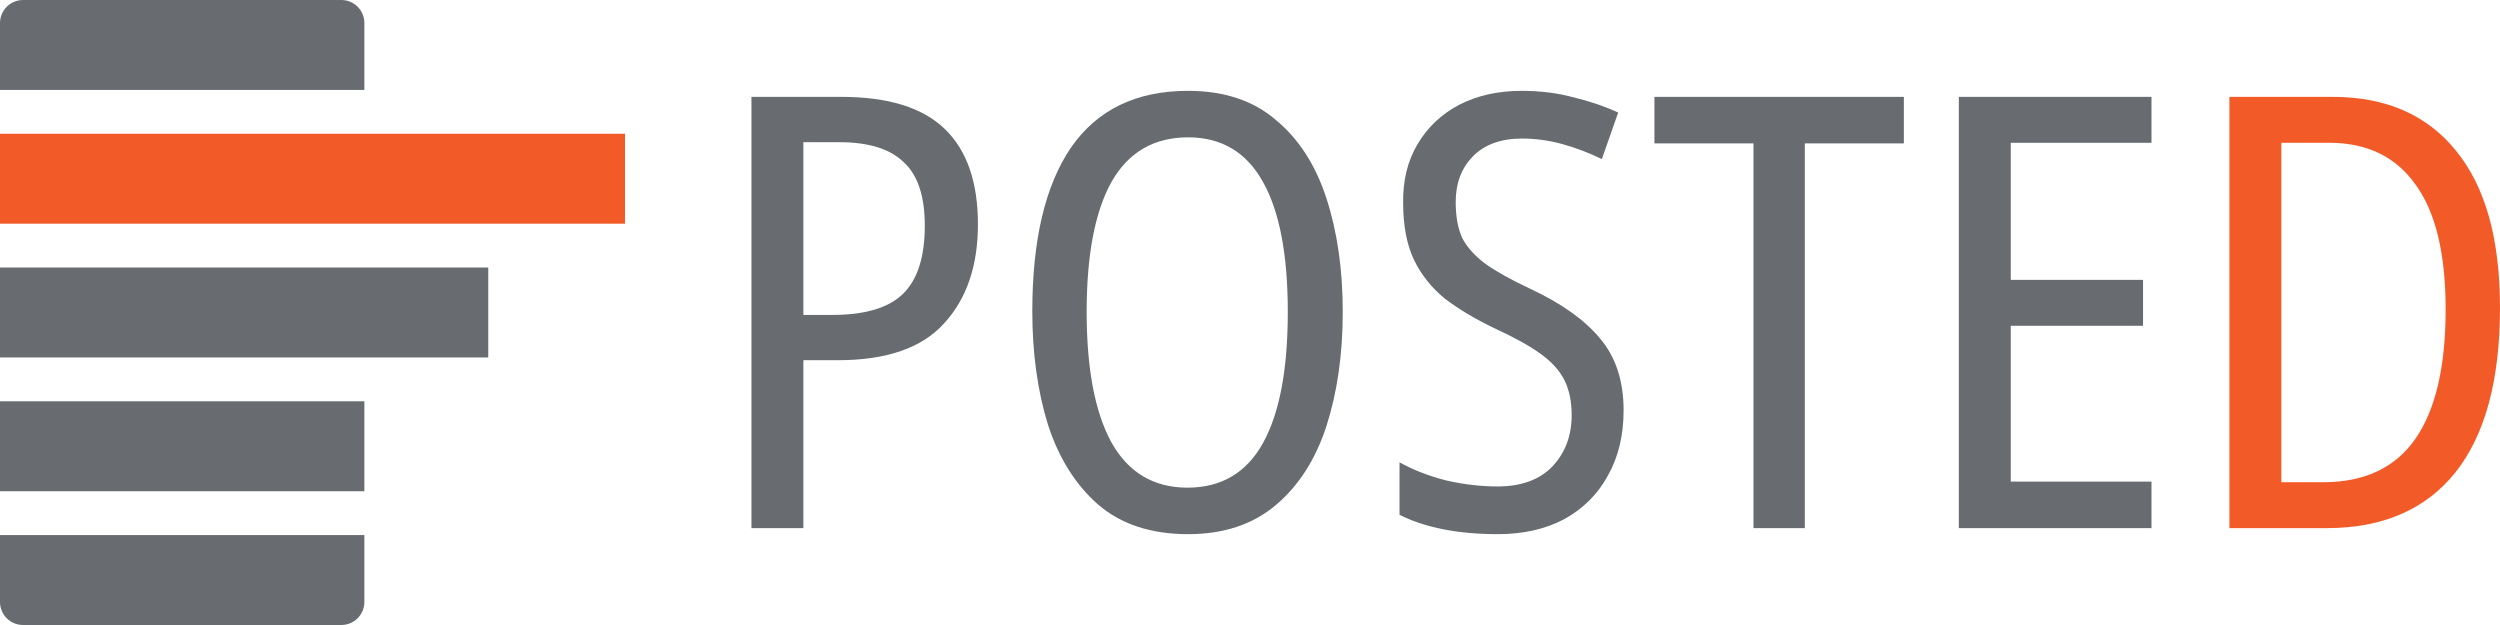
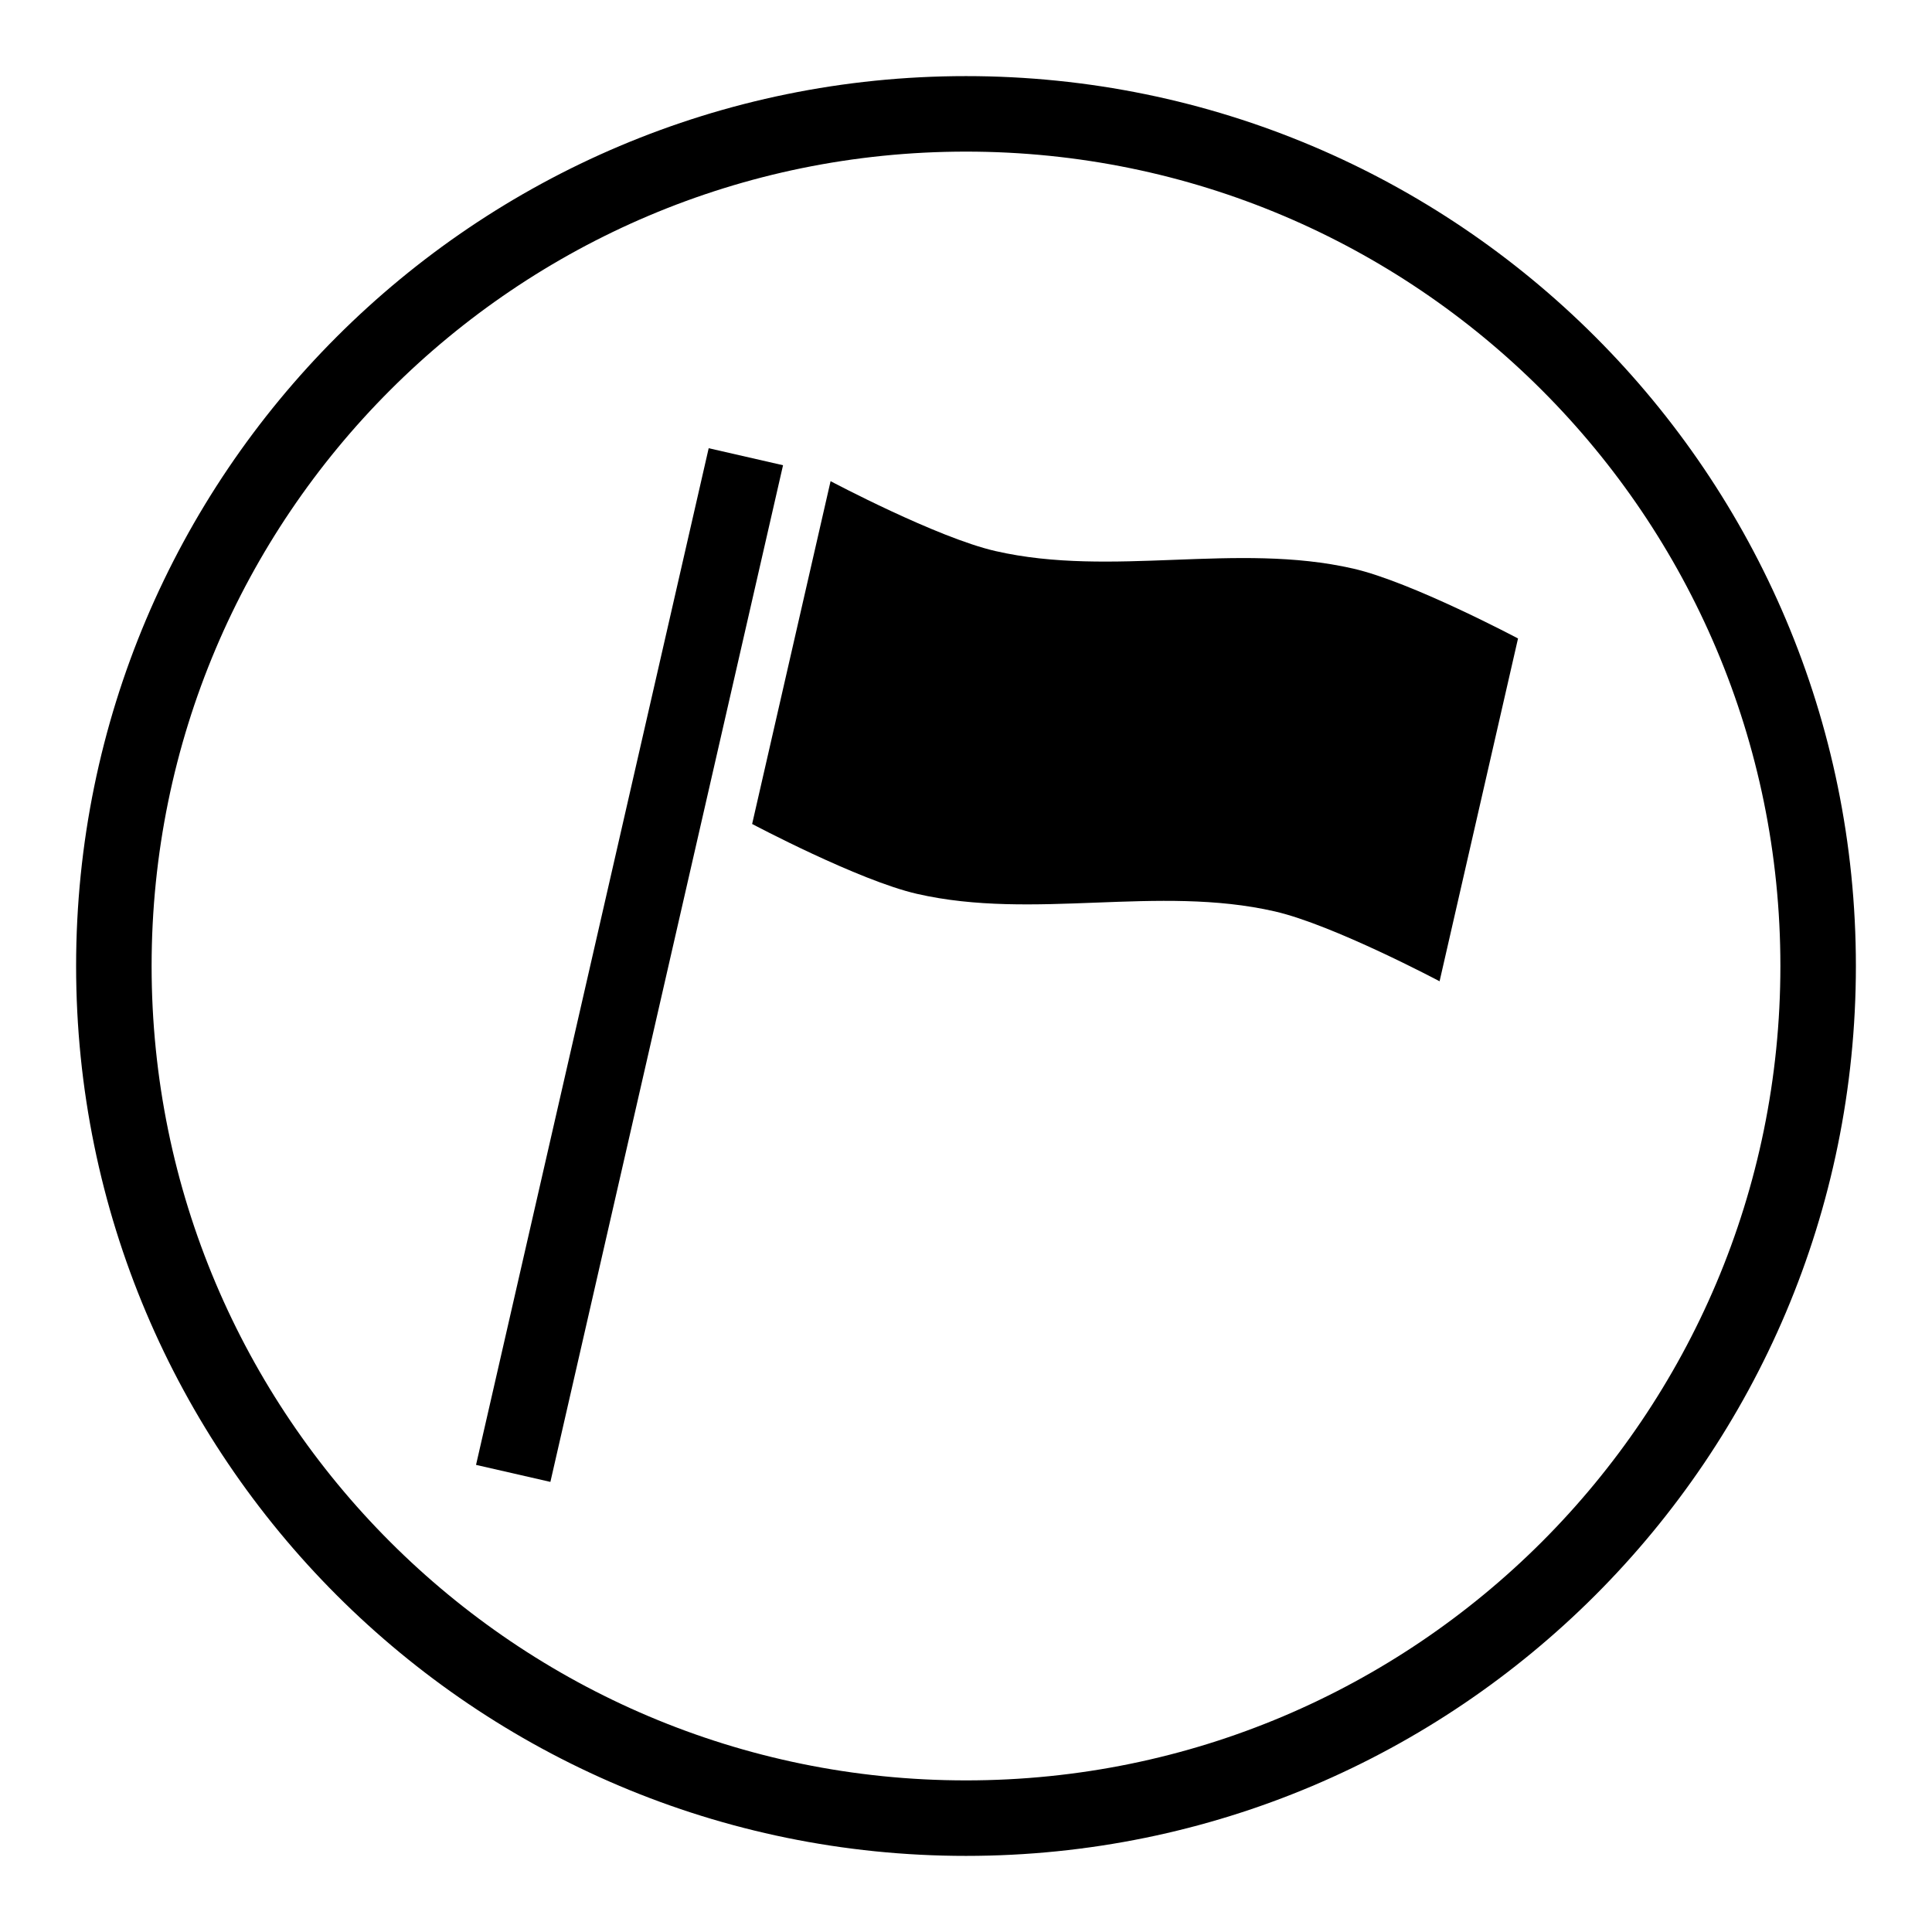
- <svg xmlns="http://www.w3.org/2000/svg" width="4096" height="1024" viewBox="0 0 1113.187 278.297" version="1.1" id="svg1">
-   <defs id="defs1" />
-   <g id="layer1" />
-   <path id="rect5" style="fill:#686c70;stroke-width:0.514;stroke-dashoffset:22.677" d="M 10.272,0 H 151.976 C 157.666,0 162.247,4.581 162.247,10.272 V 40.048 H 5.8000469e-6 V 10.272 C 5.8000469e-6,4.581 4.581,0 10.272,0 Z" />
-   <path id="rect6" style="fill:#f25b28;stroke-width:0.514;stroke-dashoffset:22.677" d="M 1.5830994e-7,59.562 H 278.297 V 99.61 H 1.5830994e-7 Z" />
-   <path id="rect7" style="fill:#686c70;stroke-width:0.514;stroke-dashoffset:22.677" d="M 5.8000469e-6,119.124 H 217.41 V 159.172 H 5.8000469e-6 Z" />
-   <path id="rect9" style="fill:#686c70;stroke-width:0.514;stroke-dashoffset:22.677" d="M 5.8000469e-6,178.686 H 162.247 V 218.735 H 5.8000469e-6 Z" />
-   <path id="rect10" style="fill:#686c70;stroke-width:0.514;stroke-dashoffset:22.677" d="M 162.247,238.248 V 268.025 C 162.247,273.715 157.666,278.297 151.976,278.297 H 10.272 C 4.581,278.297 5.8000469e-6,273.715 5.8000469e-6,268.025 V 238.248 Z" />
-   <g id="text1" style="font-size:268.942px;line-height:1;font-family:Gudea;-inkscape-font-specification:Gudea;letter-spacing:0px;word-spacing:0px;fill:#686c70;stroke-width:0.514;stroke-dashoffset:22.677" aria-label="POSTED">
-     <path style="font-stretch:condensed;font-family:'Noto Sans';-inkscape-font-specification:'Noto Sans Condensed'" d="M 374.671,43.136 Q 405.869,43.136 420.66,57.39 435.452,71.644 435.452,99.883 435.452,127.584 420.391,143.989 405.6,160.395 373.058,160.395 H 357.728 V 235.161 H 334.599 V 43.136 Z M 373.595,63.307 H 357.728 V 140.224 H 370.637 Q 392.152,140.224 401.834,131.08 411.785,121.667 411.785,100.421 411.785,80.788 402.372,72.182 393.228,63.307 373.595,63.307 Z M 597.893,138.879 Q 597.893,167.118 590.632,189.71 583.37,212.032 568.041,224.941 552.711,237.85 529.044,237.85 504.301,237.85 488.972,224.672 473.911,211.494 466.65,189.172 459.657,166.581 459.657,138.611 459.657,91.008 476.869,65.727 494.351,40.447 529.044,40.447 552.98,40.447 568.041,53.356 583.37,65.996 590.632,88.318 597.893,110.641 597.893,138.879 Z M 483.862,138.879 Q 483.862,176.8 494.888,196.971 506.184,217.142 528.775,217.142 551.366,217.142 562.393,197.24 573.42,177.338 573.42,138.879 573.42,100.69 562.393,81.057 551.366,61.155 529.044,61.155 506.184,61.155 494.888,81.057 483.862,100.959 483.862,138.879 Z M 722.951,182.717 Q 722.951,199.391 715.959,211.763 709.235,224.134 696.595,231.127 683.955,237.85 667.011,237.85 640.386,237.85 623.174,229.244 V 205.846 Q 632.318,210.956 643.882,213.914 655.716,216.604 666.742,216.604 682.61,216.604 691.216,207.729 699.822,198.585 699.822,184.869 699.822,175.725 696.595,169.27 693.367,162.815 685.837,157.436 678.307,152.058 665.398,146.141 652.488,139.955 643.344,132.963 634.469,125.701 629.628,115.75 624.787,105.531 624.787,90.47 624.518,75.409 631.242,64.114 637.965,52.818 649.799,46.632 661.901,40.447 677.5,40.447 690.14,40.447 700.898,43.405 711.924,46.094 720.531,50.129 L 713.269,70.837 Q 704.394,66.534 695.519,64.114 686.644,61.693 677.769,61.693 663.515,61.693 655.716,69.761 648.185,77.561 648.185,89.932 648.185,99.614 651.144,106.069 654.371,112.254 661.632,117.633 668.894,122.743 681.534,128.66 702.243,138.342 712.462,150.713 722.951,163.084 722.951,182.717 Z M 803.634,235.161 H 780.774 V 63.845 H 736.667 V 43.136 H 847.74 V 63.845 H 803.634 Z M 958.007,235.161 H 872.214 V 43.136 H 958.007 V 63.576 H 895.343 V 124.626 H 954.241 V 145.065 H 895.343 V 214.452 H 958.007 Z" id="path1" />
-     <path style="font-stretch:condensed;font-family:'Noto Sans';-inkscape-font-specification:'Noto Sans Condensed';fill:#f25b28" d="M 1113.186,136.997 Q 1113.186,185.406 1093.284,210.418 1073.383,235.161 1036,235.161 H 992.7 V 43.136 H 1038.689 Q 1074.189,43.136 1093.553,67.072 1113.186,91.008 1113.186,136.997 Z M 1088.981,137.804 Q 1088.981,100.421 1075.534,82.133 1062.356,63.576 1037.075,63.576 H 1015.829 V 214.721 H 1034.386 Q 1062.087,214.721 1075.534,195.357 1088.981,175.993 1088.981,137.804 Z" id="path2" />
+ <svg xmlns="http://www.w3.org/2000/svg" version="1.1" id="svg2" xml:space="preserve" width="3700" height="3700" viewBox="0 0 3700 3700">
+   <defs id="defs6" />
+   <g id="g8" transform="matrix(1.333333,0,0,-1.333333,-474.3139,3852.588)">
+     <g id="g9" transform="matrix(-1.503865,0,0,1.503865,3563.012,-963.0397)">
+       <path style="fill:none;stroke:#000000;stroke-width:72.848;stroke-dasharray:none" d="M 1420.317,2125.505 1642.519,1154.486" id="path5" />
+       <path id="path6" style="stroke-width:107.842" d="M 1339.403,2102.159 C 1339.403,2102.159 1237.749,2048.175 1181.94,2035.404 1070.323,2009.862 951.91,2044.21 840.293,2018.668 784.484,2005.898 682.83,1951.913 682.83,1951.913 L 757.753,1624.504 C 757.753,1624.504 859.407,1678.488 915.215,1691.259 1026.833,1716.801 1145.245,1682.453 1256.863,1707.994 1312.671,1720.765 1414.325,1774.75 1414.325,1774.75 Z" />
+     </g>
+     <circle style="fill:none;stroke:#000000;stroke-width:108.446;stroke-dasharray:none" id="path7" transform="scale(1,-1)" cx="1743.236" cy="-1501.941" r="1223.958" />
  </g>
-   <text xml:space="preserve" style="font-style:normal;font-variant:normal;font-weight:normal;font-stretch:condensed;font-size:217.419px;line-height:1;font-family:'Liberation Sans Narrow';-inkscape-font-specification:'Liberation Sans Narrow Condensed';text-align:start;text-decoration-color:#000000;letter-spacing:0px;word-spacing:0px;writing-mode:lr-tb;direction:ltr;text-anchor:start;opacity:1;fill:#686c70;fill-opacity:1;stroke-width:0.514;stroke-dashoffset:22.677" x="413.8" y="598.18" id="text2">
-     <tspan id="tspan2" style="stroke-width:0.514" x="413.8" y="598.18" />
-   </text>
</svg>
